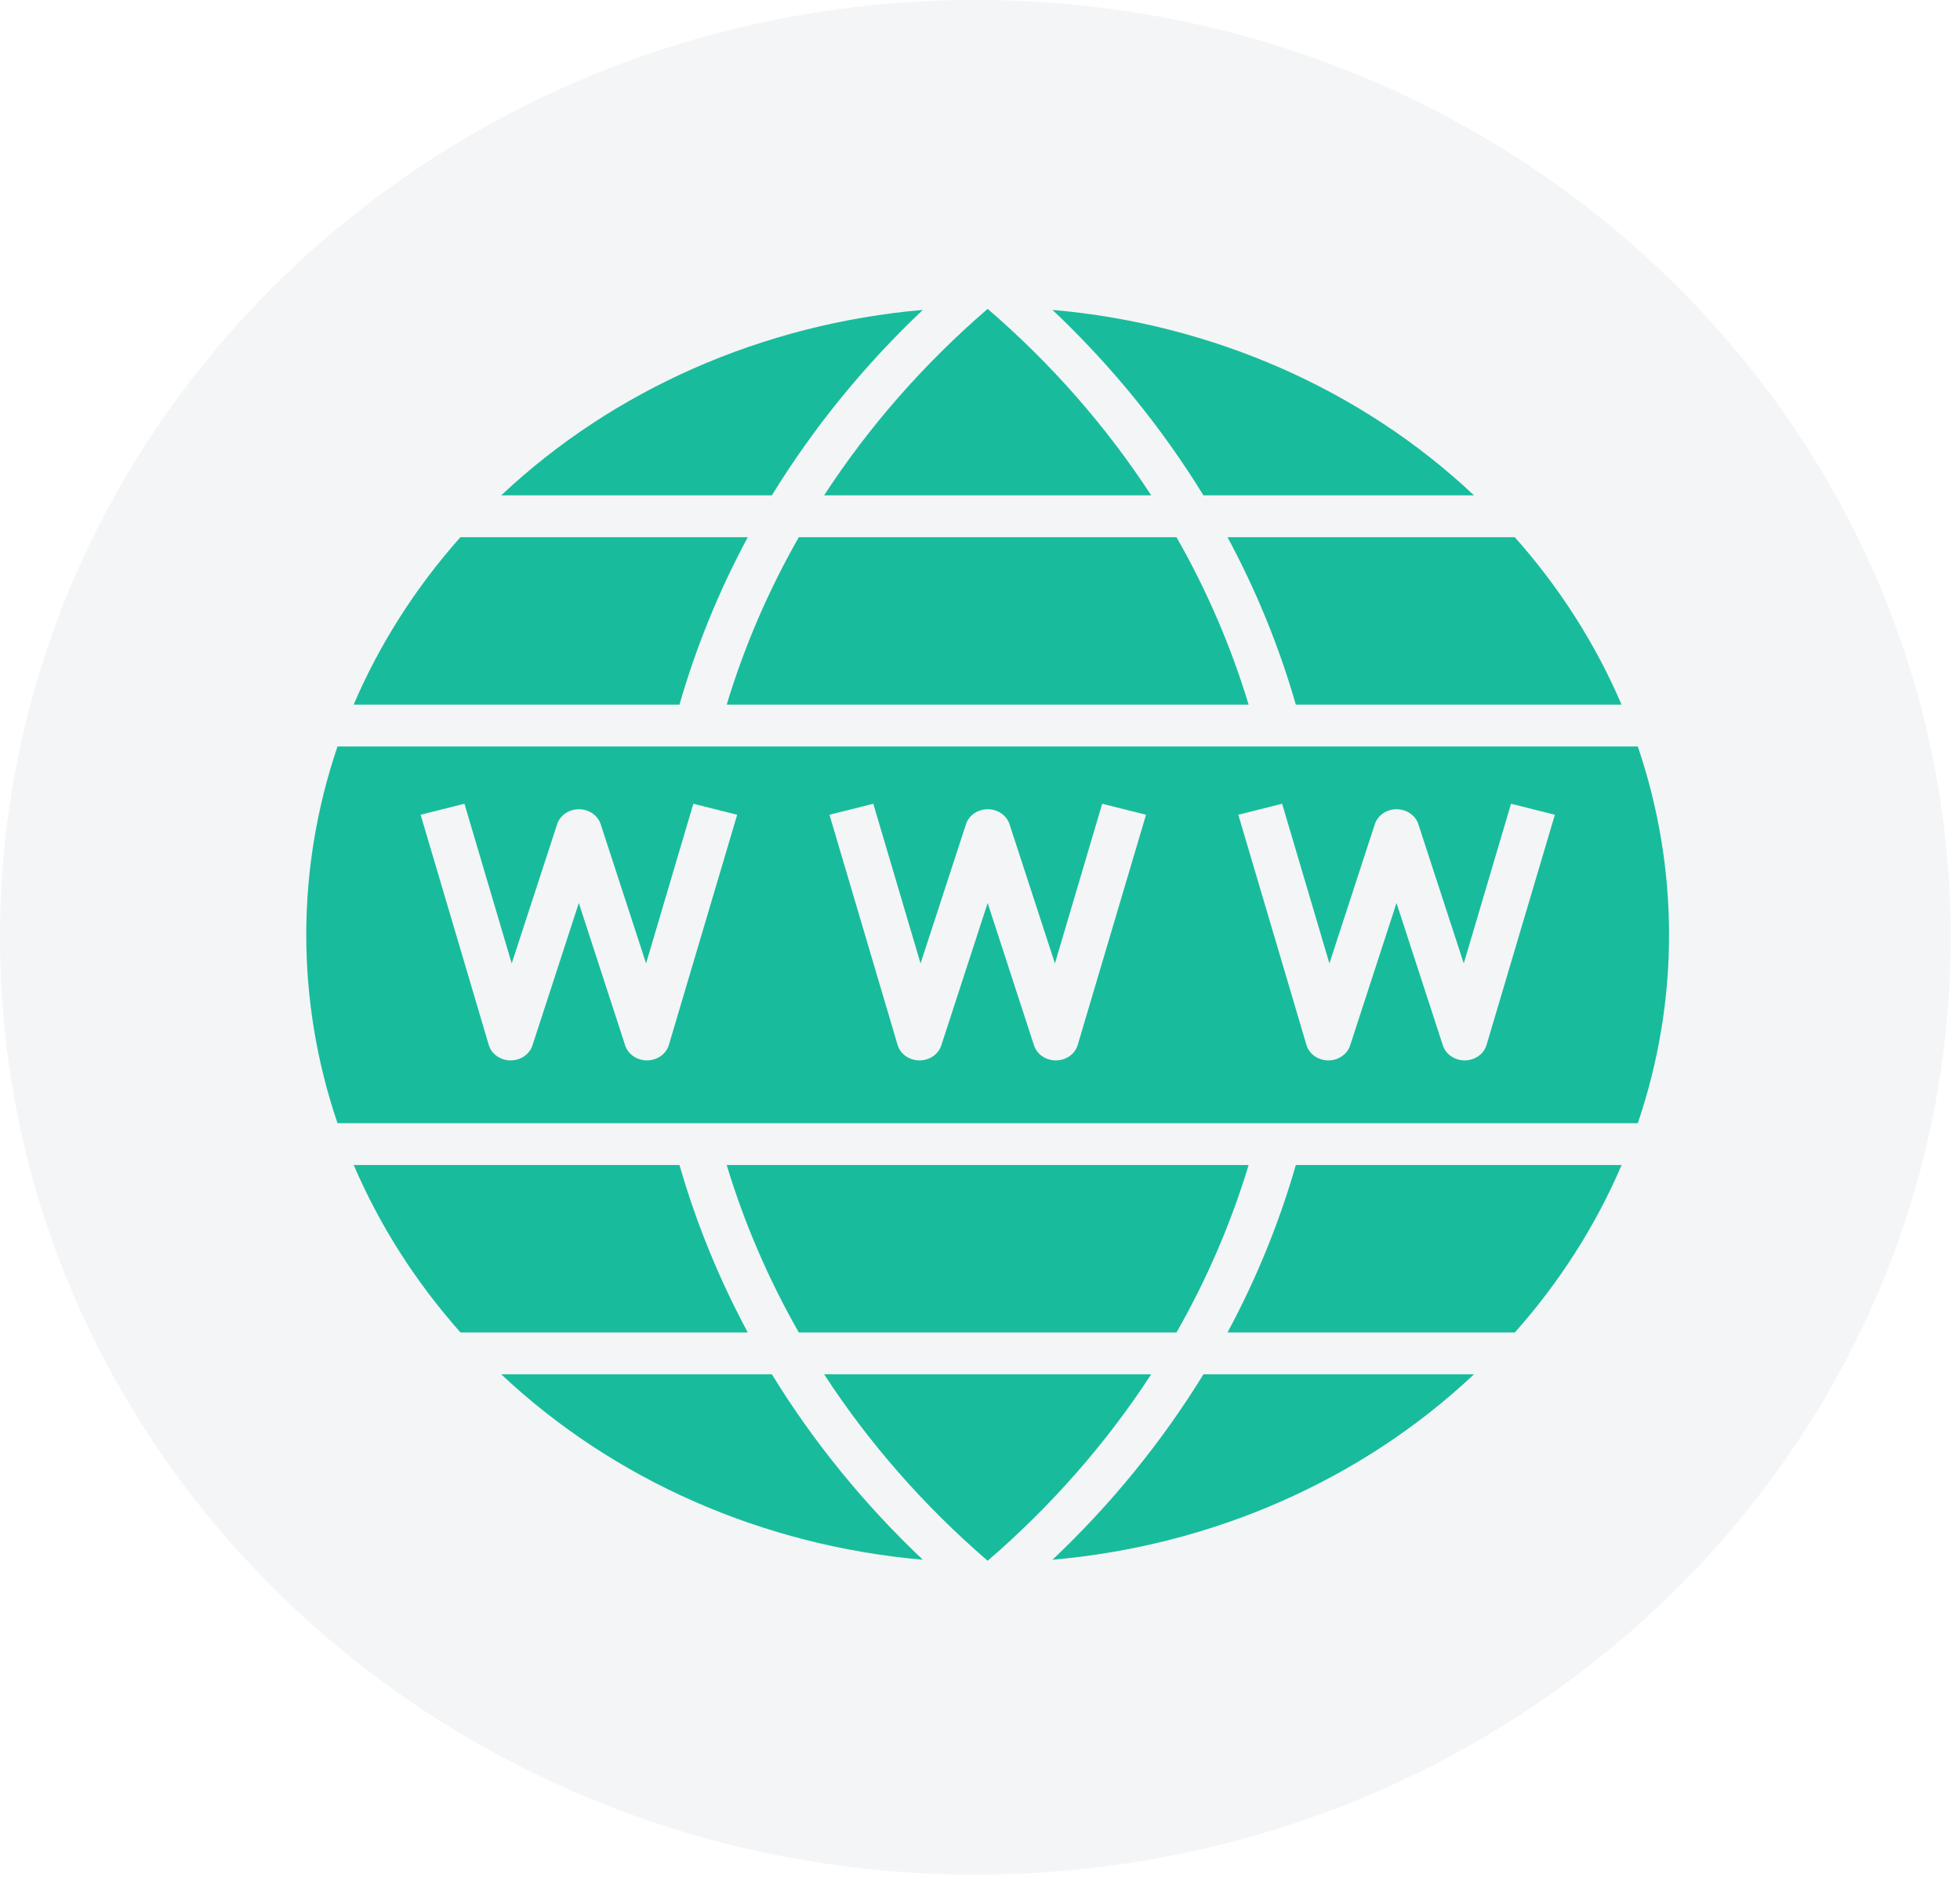
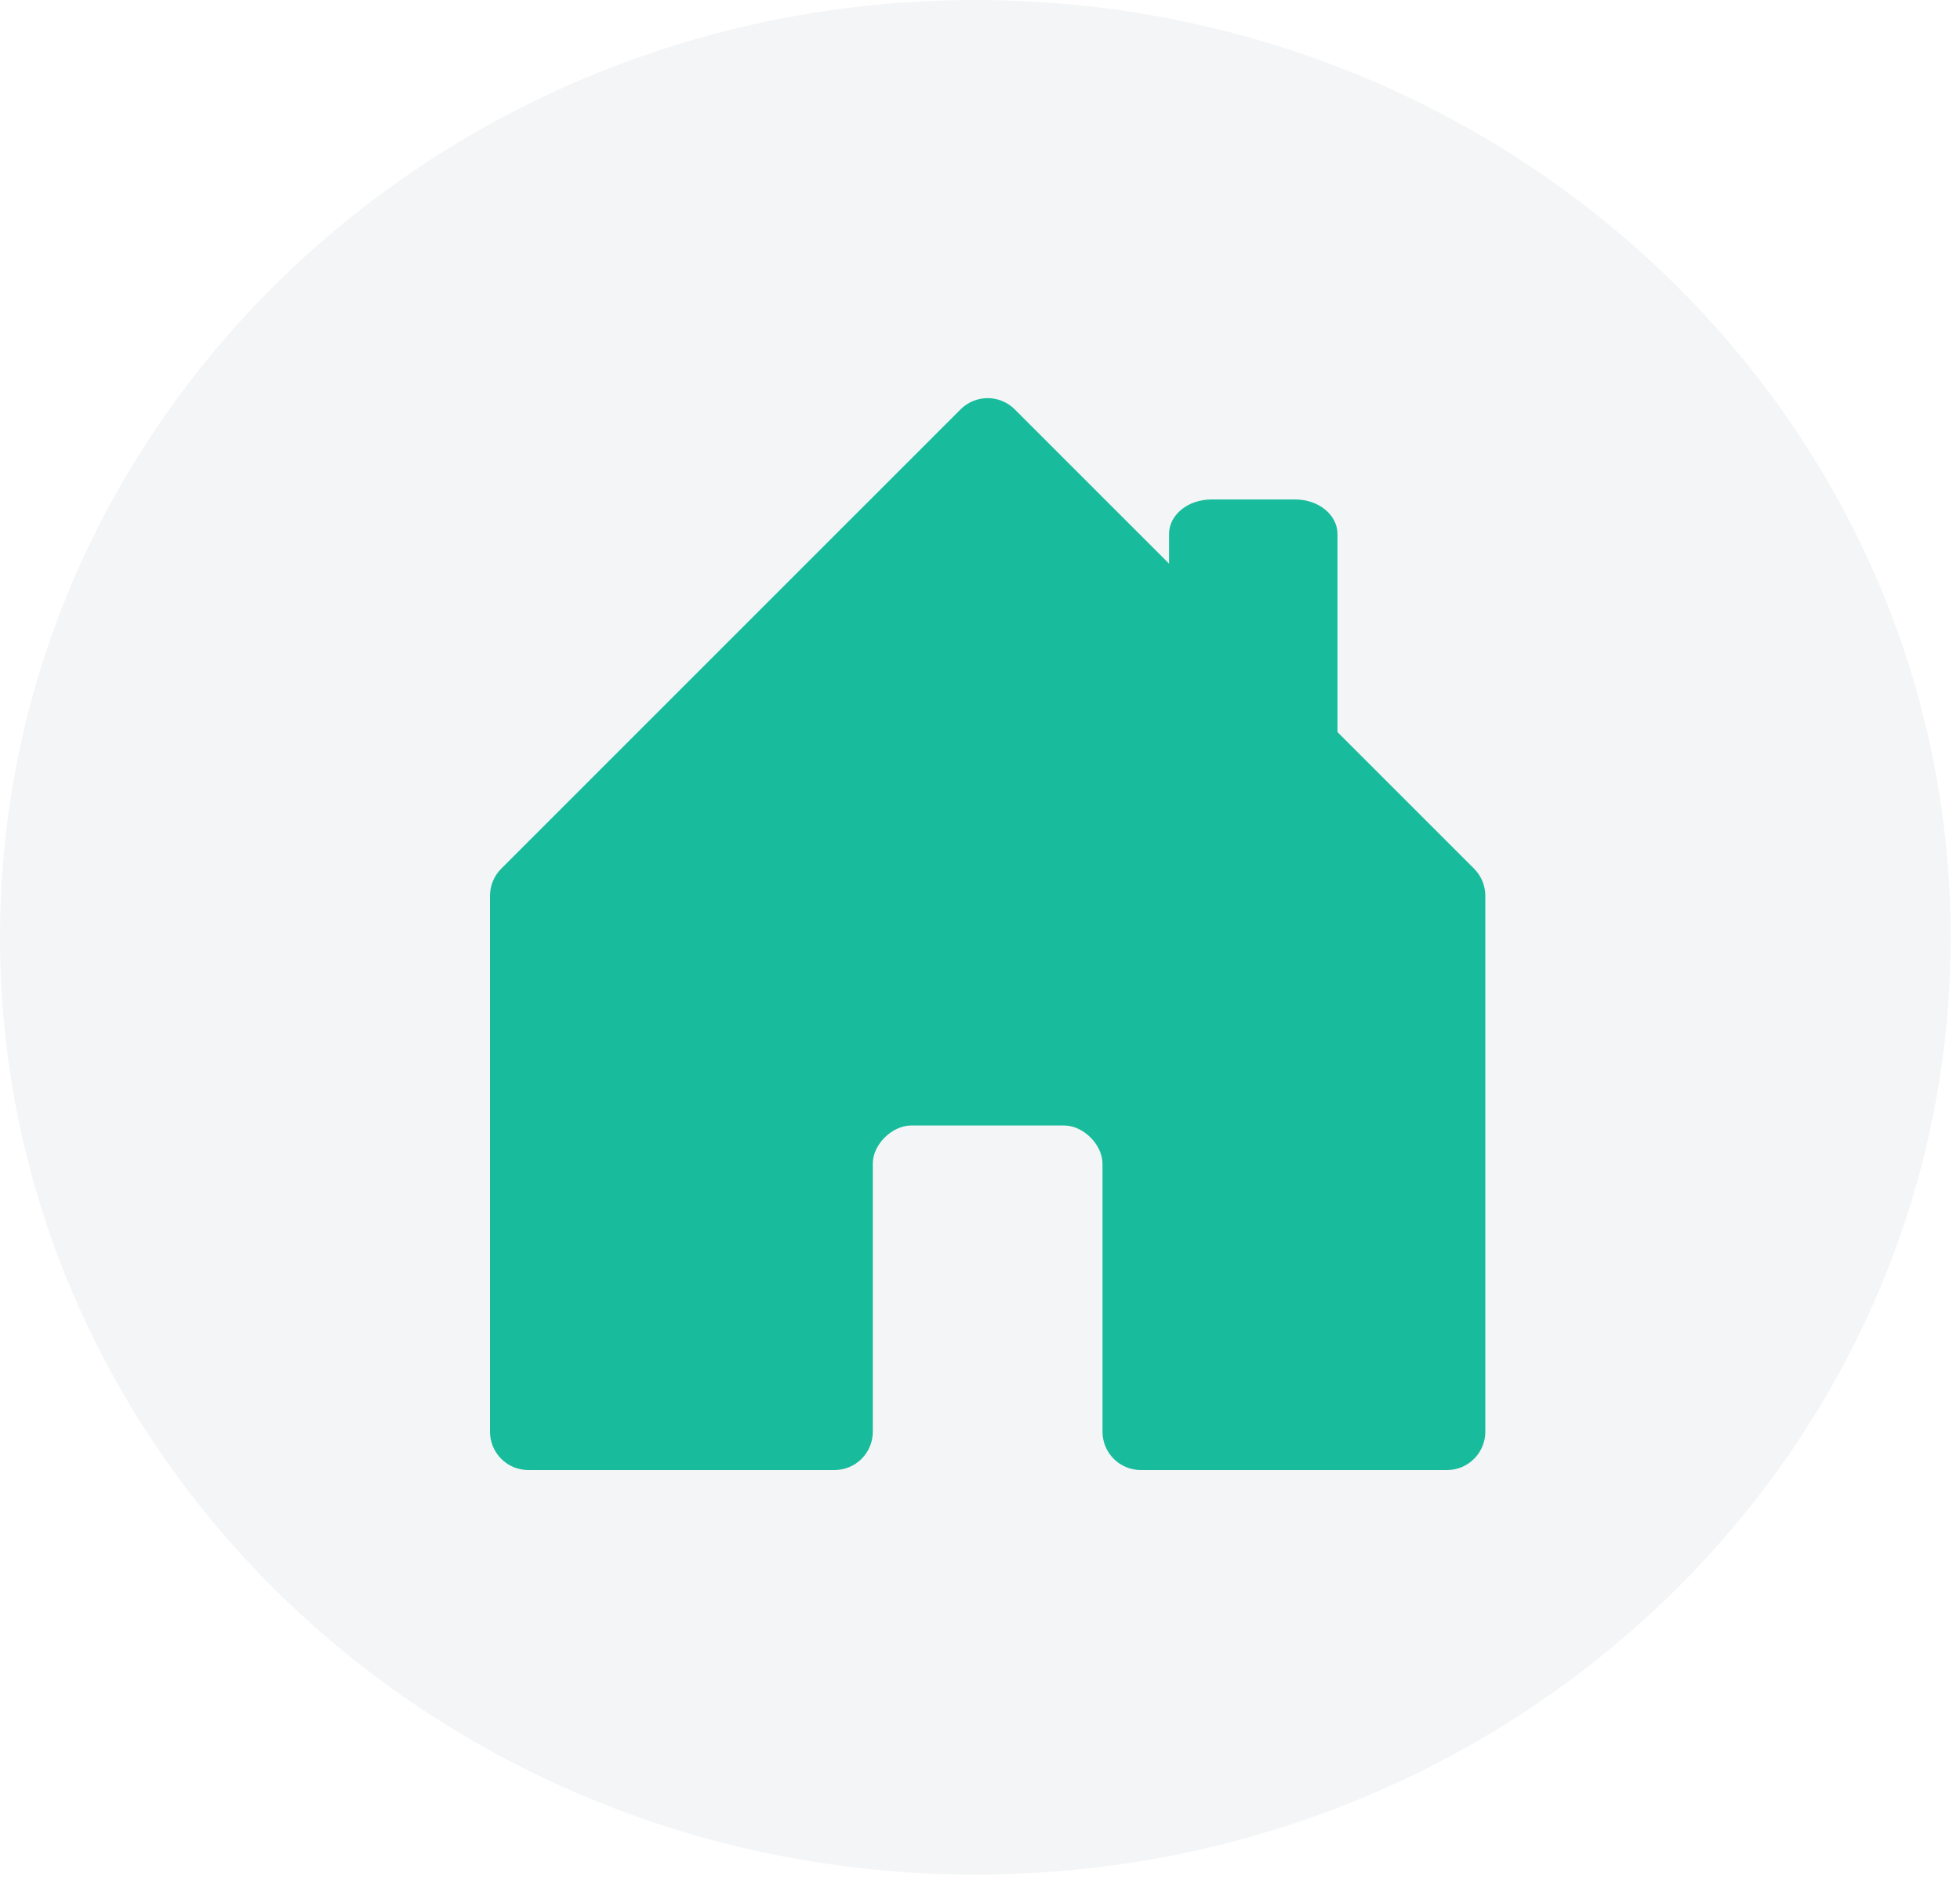
<svg xmlns="http://www.w3.org/2000/svg" width="128" height="123" viewBox="0 0 128 123" fill="none">
  <ellipse cx="63.695" cy="61.21" rx="63.695" ry="61.21" fill="#F4F5F6" />
-   <path d="M75.18 32.348C72.252 27.851 68.657 23.753 64.5 20.171C60.343 23.753 56.748 27.851 53.82 32.348H75.18Z" fill="#18BC9C" />
-   <path d="M52.167 35.081C50.182 38.561 48.603 42.227 47.458 46.015H81.542C80.397 42.227 78.818 38.561 76.832 35.081H52.167Z" fill="#18BC9C" />
-   <path d="M84.626 46.015H105.897C104.203 42.059 101.851 38.371 98.925 35.081H80.165C82.046 38.579 83.54 42.242 84.626 46.015Z" fill="#18BC9C" />
-   <path d="M80.165 87.015H98.93C101.855 83.725 104.207 80.037 105.902 76.081H84.626C83.54 79.854 82.046 83.517 80.165 87.015Z" fill="#18BC9C" />
-   <path d="M48.834 35.081H30.067C27.141 38.37 24.79 42.059 23.096 46.015H44.374C45.46 42.242 46.954 38.579 48.834 35.081Z" fill="#18BC9C" />
-   <path d="M96.261 32.348C88.929 25.439 79.175 21.149 68.735 20.238C72.571 23.868 75.883 27.938 78.592 32.348H96.261Z" fill="#18BC9C" />
-   <path d="M32.734 89.748C40.069 96.657 49.822 100.948 60.265 101.858C56.429 98.228 53.116 94.158 50.408 89.748H32.734Z" fill="#18BC9C" />
-   <path d="M68.735 101.858C79.175 100.947 88.929 96.656 96.261 89.748H78.592C75.883 94.158 72.571 98.228 68.735 101.858V101.858Z" fill="#18BC9C" />
-   <path d="M44.374 76.081H23.101C24.796 80.037 27.148 83.725 30.073 87.015H48.834C46.954 83.517 45.46 79.854 44.374 76.081Z" fill="#18BC9C" />
-   <path d="M60.265 20.238C49.822 21.148 40.069 25.439 32.734 32.348H50.408C53.116 27.938 56.429 23.868 60.265 20.238Z" fill="#18BC9C" />
-   <path d="M76.832 87.015C78.818 83.534 80.397 79.869 81.542 76.081H47.458C48.603 79.869 50.182 83.534 52.167 87.015H76.832Z" fill="#18BC9C" />
-   <path d="M53.82 89.748C56.748 94.244 60.343 98.343 64.5 101.925C68.657 98.343 72.252 94.244 75.18 89.748H53.82Z" fill="#18BC9C" />
-   <path d="M106.959 48.748H22.041C19.32 56.756 19.32 65.34 22.041 73.348H106.959C109.68 65.34 109.68 56.756 106.959 48.748ZM43.681 68.24C43.507 68.829 42.931 69.24 42.27 69.248H42.25C41.594 69.248 41.017 68.852 40.829 68.273L37.8 58.971L34.771 68.273C34.583 68.852 34.005 69.248 33.35 69.248H33.33C32.669 69.24 32.093 68.829 31.919 68.24L27.469 53.207L30.331 52.488L33.418 62.916L36.385 53.822C36.573 53.244 37.15 52.847 37.806 52.847C38.461 52.847 39.039 53.244 39.227 53.822L42.193 62.916L45.28 52.488L48.143 53.207L43.681 68.24ZM70.381 68.24C70.207 68.829 69.632 69.24 68.969 69.248H68.95C68.294 69.248 67.717 68.852 67.529 68.273L64.5 58.971L61.471 68.273C61.283 68.852 60.705 69.248 60.05 69.248H60.03C59.369 69.24 58.793 68.829 58.619 68.24L54.169 53.207L57.031 52.488L60.118 62.916L63.085 53.822C63.273 53.244 63.85 52.847 64.506 52.847C65.161 52.847 65.739 53.244 65.927 53.822L68.893 62.916L71.98 52.488L74.843 53.207L70.381 68.24ZM97.081 68.24C96.907 68.829 96.332 69.24 95.669 69.248H95.65C94.995 69.248 94.417 68.852 94.229 68.273L91.2 58.971L88.171 68.273C87.983 68.852 87.405 69.248 86.75 69.248H86.73C86.069 69.24 85.493 68.829 85.319 68.24L80.869 53.207L83.731 52.488L86.818 62.916L89.785 53.822C89.973 53.244 90.55 52.847 91.206 52.847C91.861 52.847 92.439 53.244 92.627 53.822L95.593 62.916L98.68 52.488L101.543 53.207L97.081 68.24Z" fill="#18BC9C" />
+   <path d="M57 75.976V93.5C57 94.162 56.737 94.798 56.268 95.267C55.799 95.736 55.163 96 54.5 96H34.5C33.837 96 33.201 95.736 32.732 95.267C32.264 94.798 32 94.162 32 93.5V58.502C32 58.174 32.064 57.848 32.189 57.545C32.314 57.241 32.498 56.965 32.73 56.732L62.73 26.734C62.962 26.502 63.238 26.317 63.542 26.191C63.846 26.065 64.171 26 64.5 26C64.829 26 65.154 26.065 65.458 26.191C65.762 26.317 66.038 26.502 66.27 26.734L96.27 56.732C96.502 56.965 96.686 57.241 96.811 57.545C96.936 57.848 97 58.174 97 58.502V93.5C97 94.162 96.736 94.798 96.267 95.267C95.8 95.736 95.163 96 94.5 96H74.5C73.837 96 73.201 95.736 72.732 95.267C72.263 94.798 72 94.162 72 93.5V76.001C72 74.751 70.75 73.501 69.5 73.501H59.5C58.25 73.501 57 74.751 57 75.976Z" fill="#18BC9C" />
+   <path fill-rule="evenodd" clip-rule="evenodd" d="M87.346 34.868V50.619L76.346 41.619V34.868C76.346 34.272 76.636 33.7 77.152 33.278C77.667 32.856 78.367 32.619 79.096 32.619H84.596C85.326 32.619 86.025 32.856 86.54 33.278C87.056 33.7 87.346 34.272 87.346 34.868Z" fill="#18BC9C" />
</svg>
